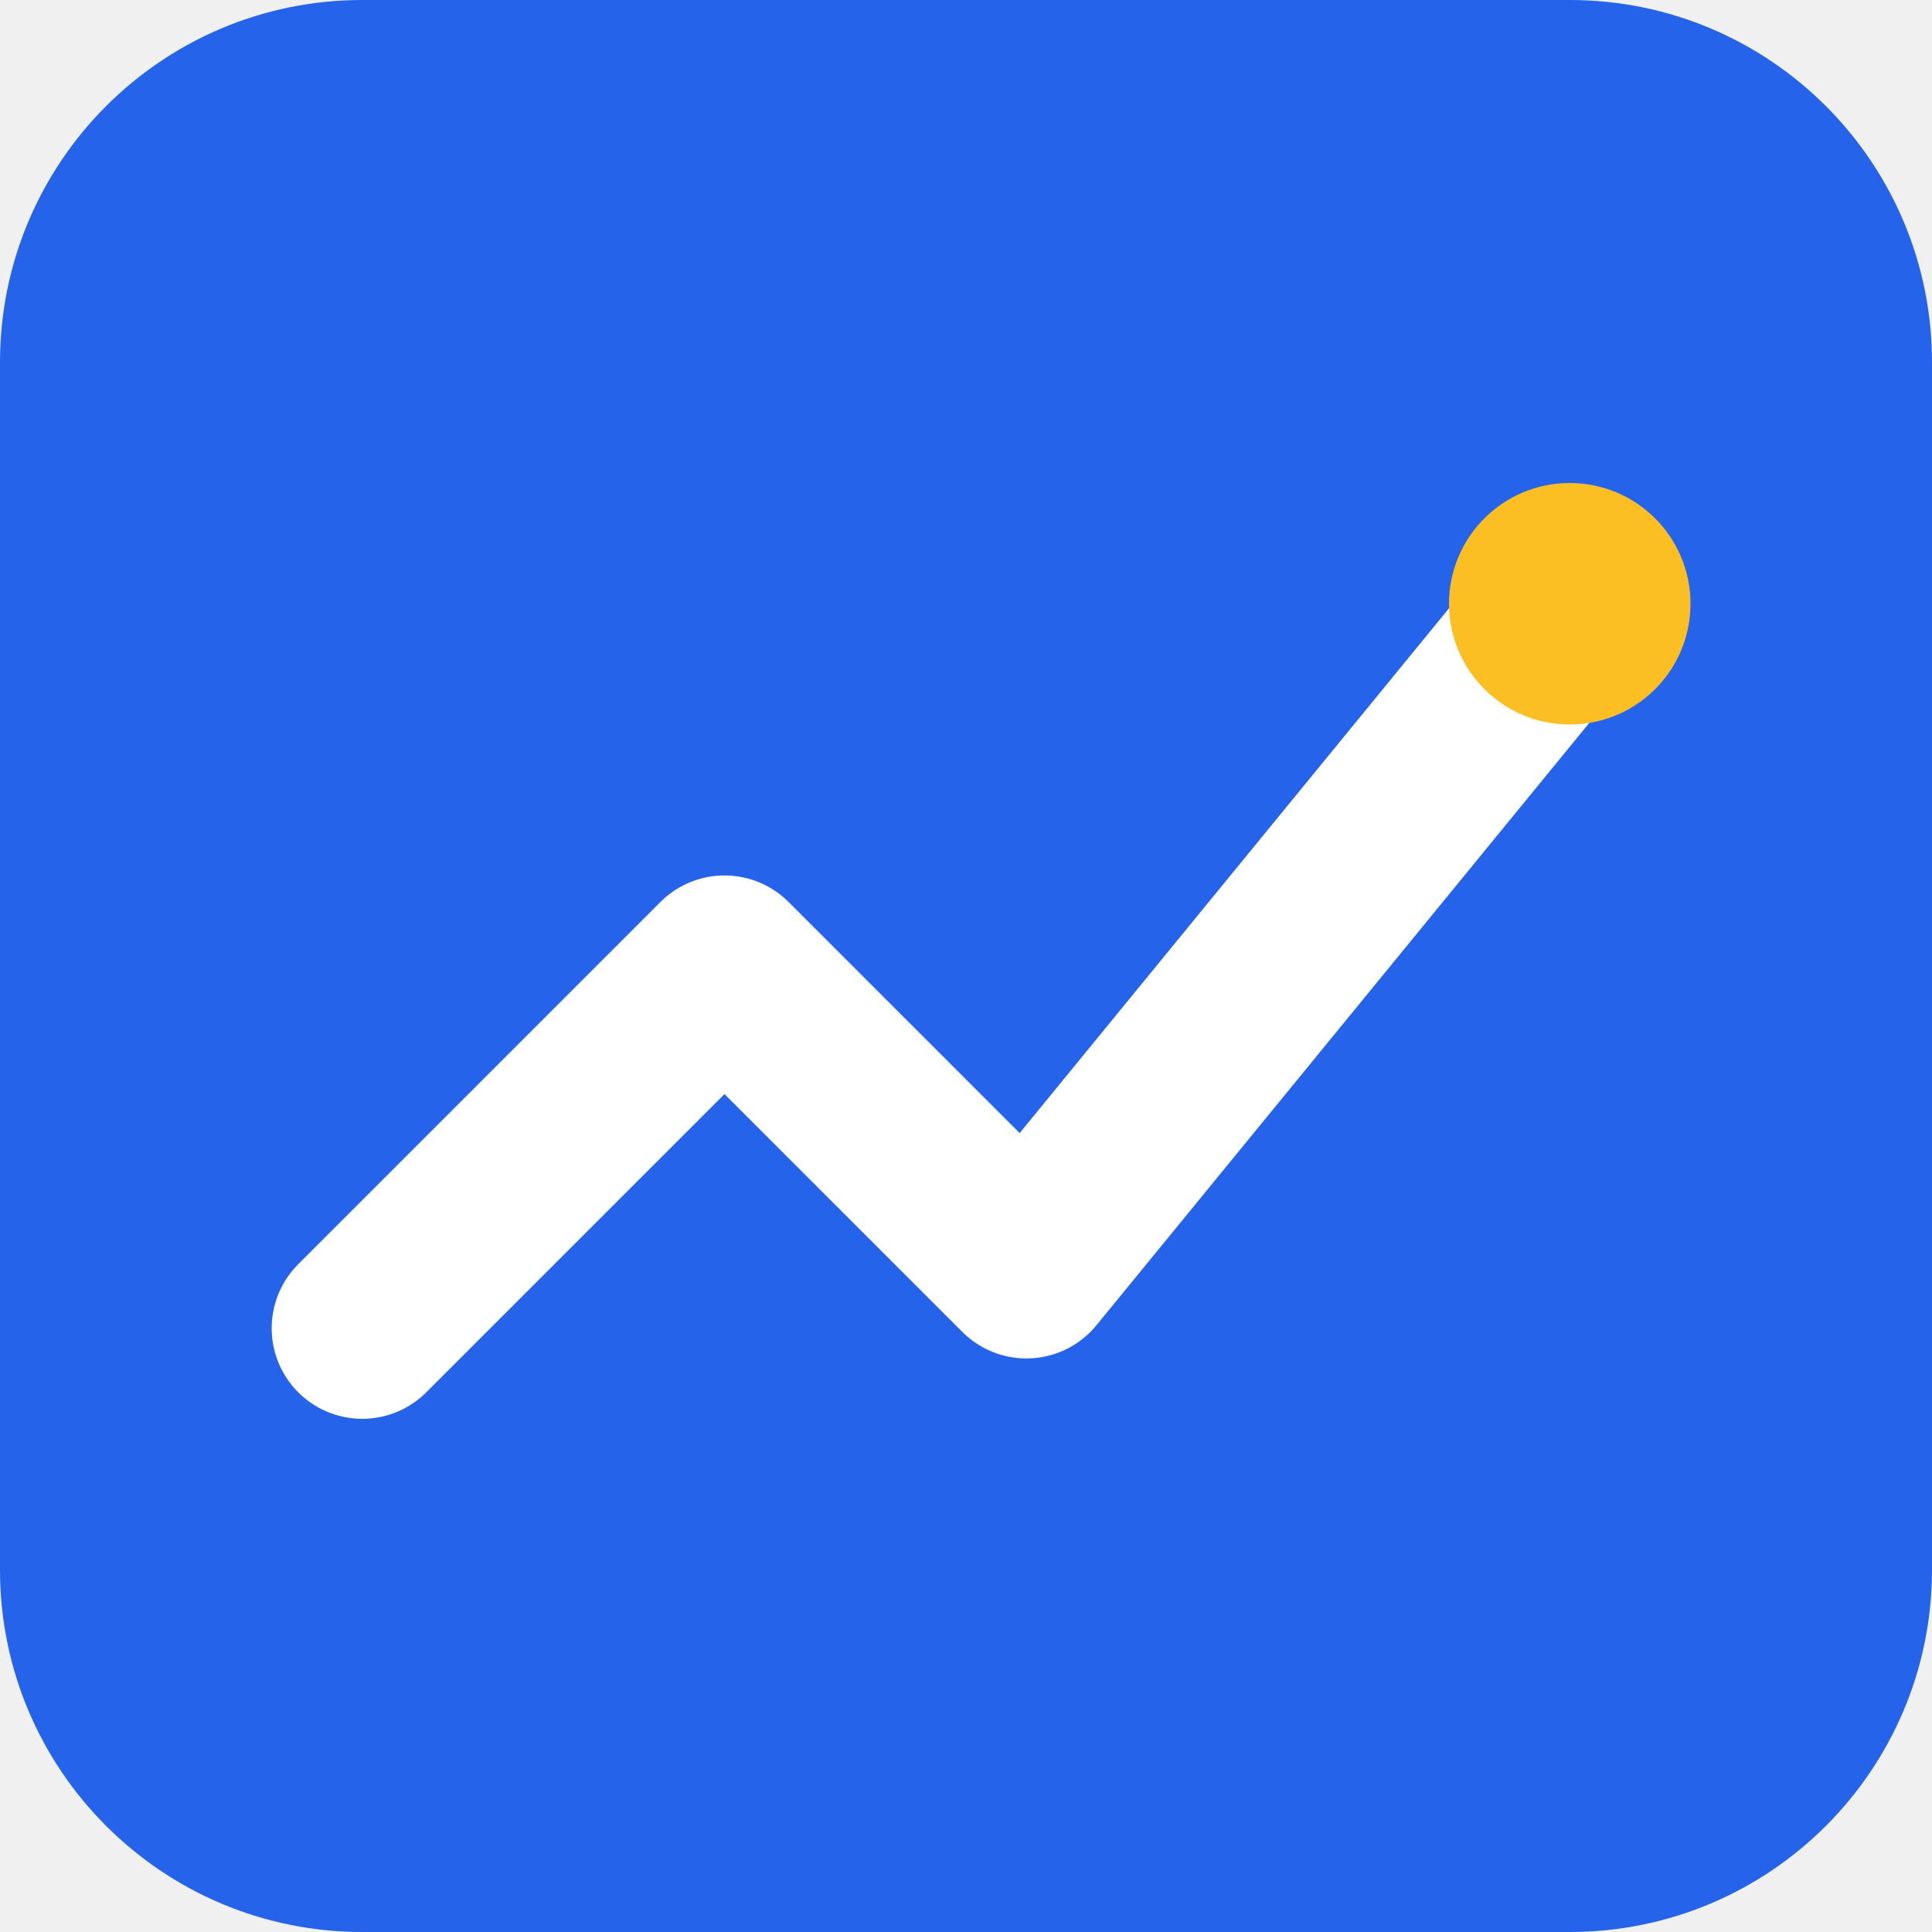
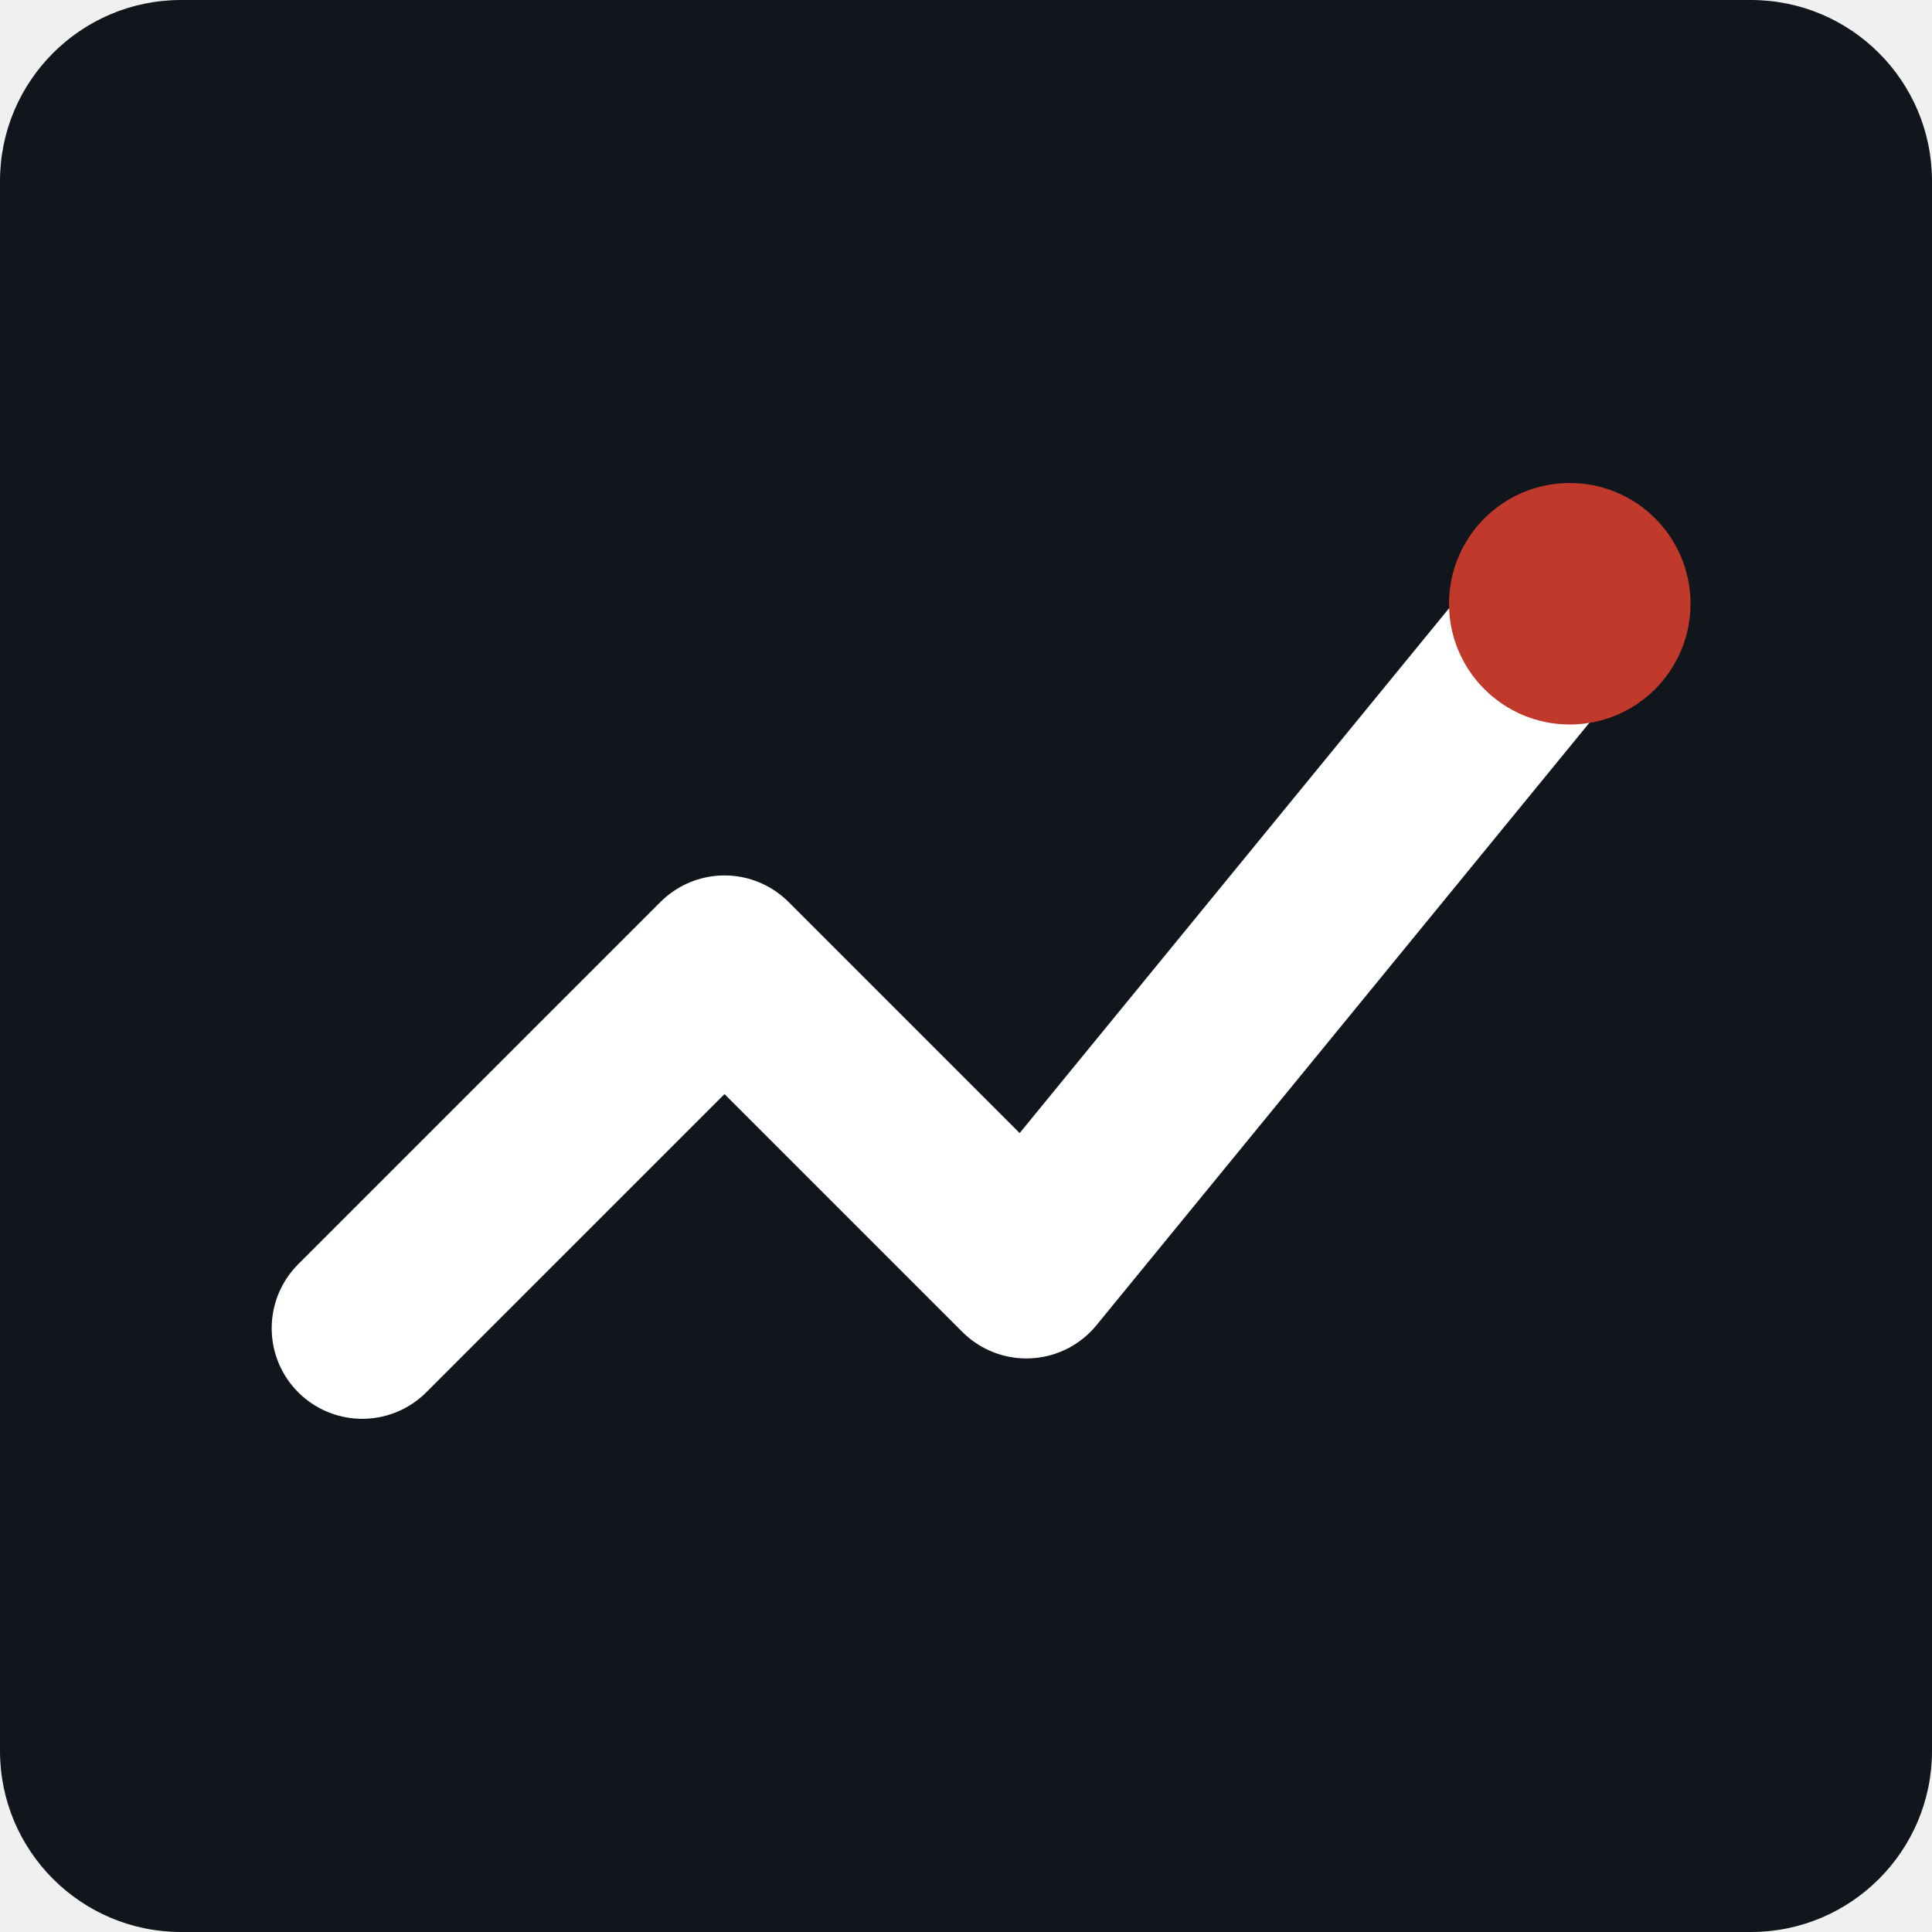
<svg xmlns="http://www.w3.org/2000/svg" viewBox="0 0 64 64">
-   <rect width="64" height="64" rx="12" fill="#2563eb" />
+   <rect width="64" height="64" rx="6" fill="#11161d" />
  <path d="M12 44 L24 32 L34 42 L52 20" stroke="white" stroke-width="6" fill="none" stroke-linecap="round" stroke-linejoin="round" />
-   <circle cx="52" cy="20" r="4" fill="#fbbf24" />
+   <circle cx="52" cy="20" r="4" fill="#c0392b" />
</svg>
